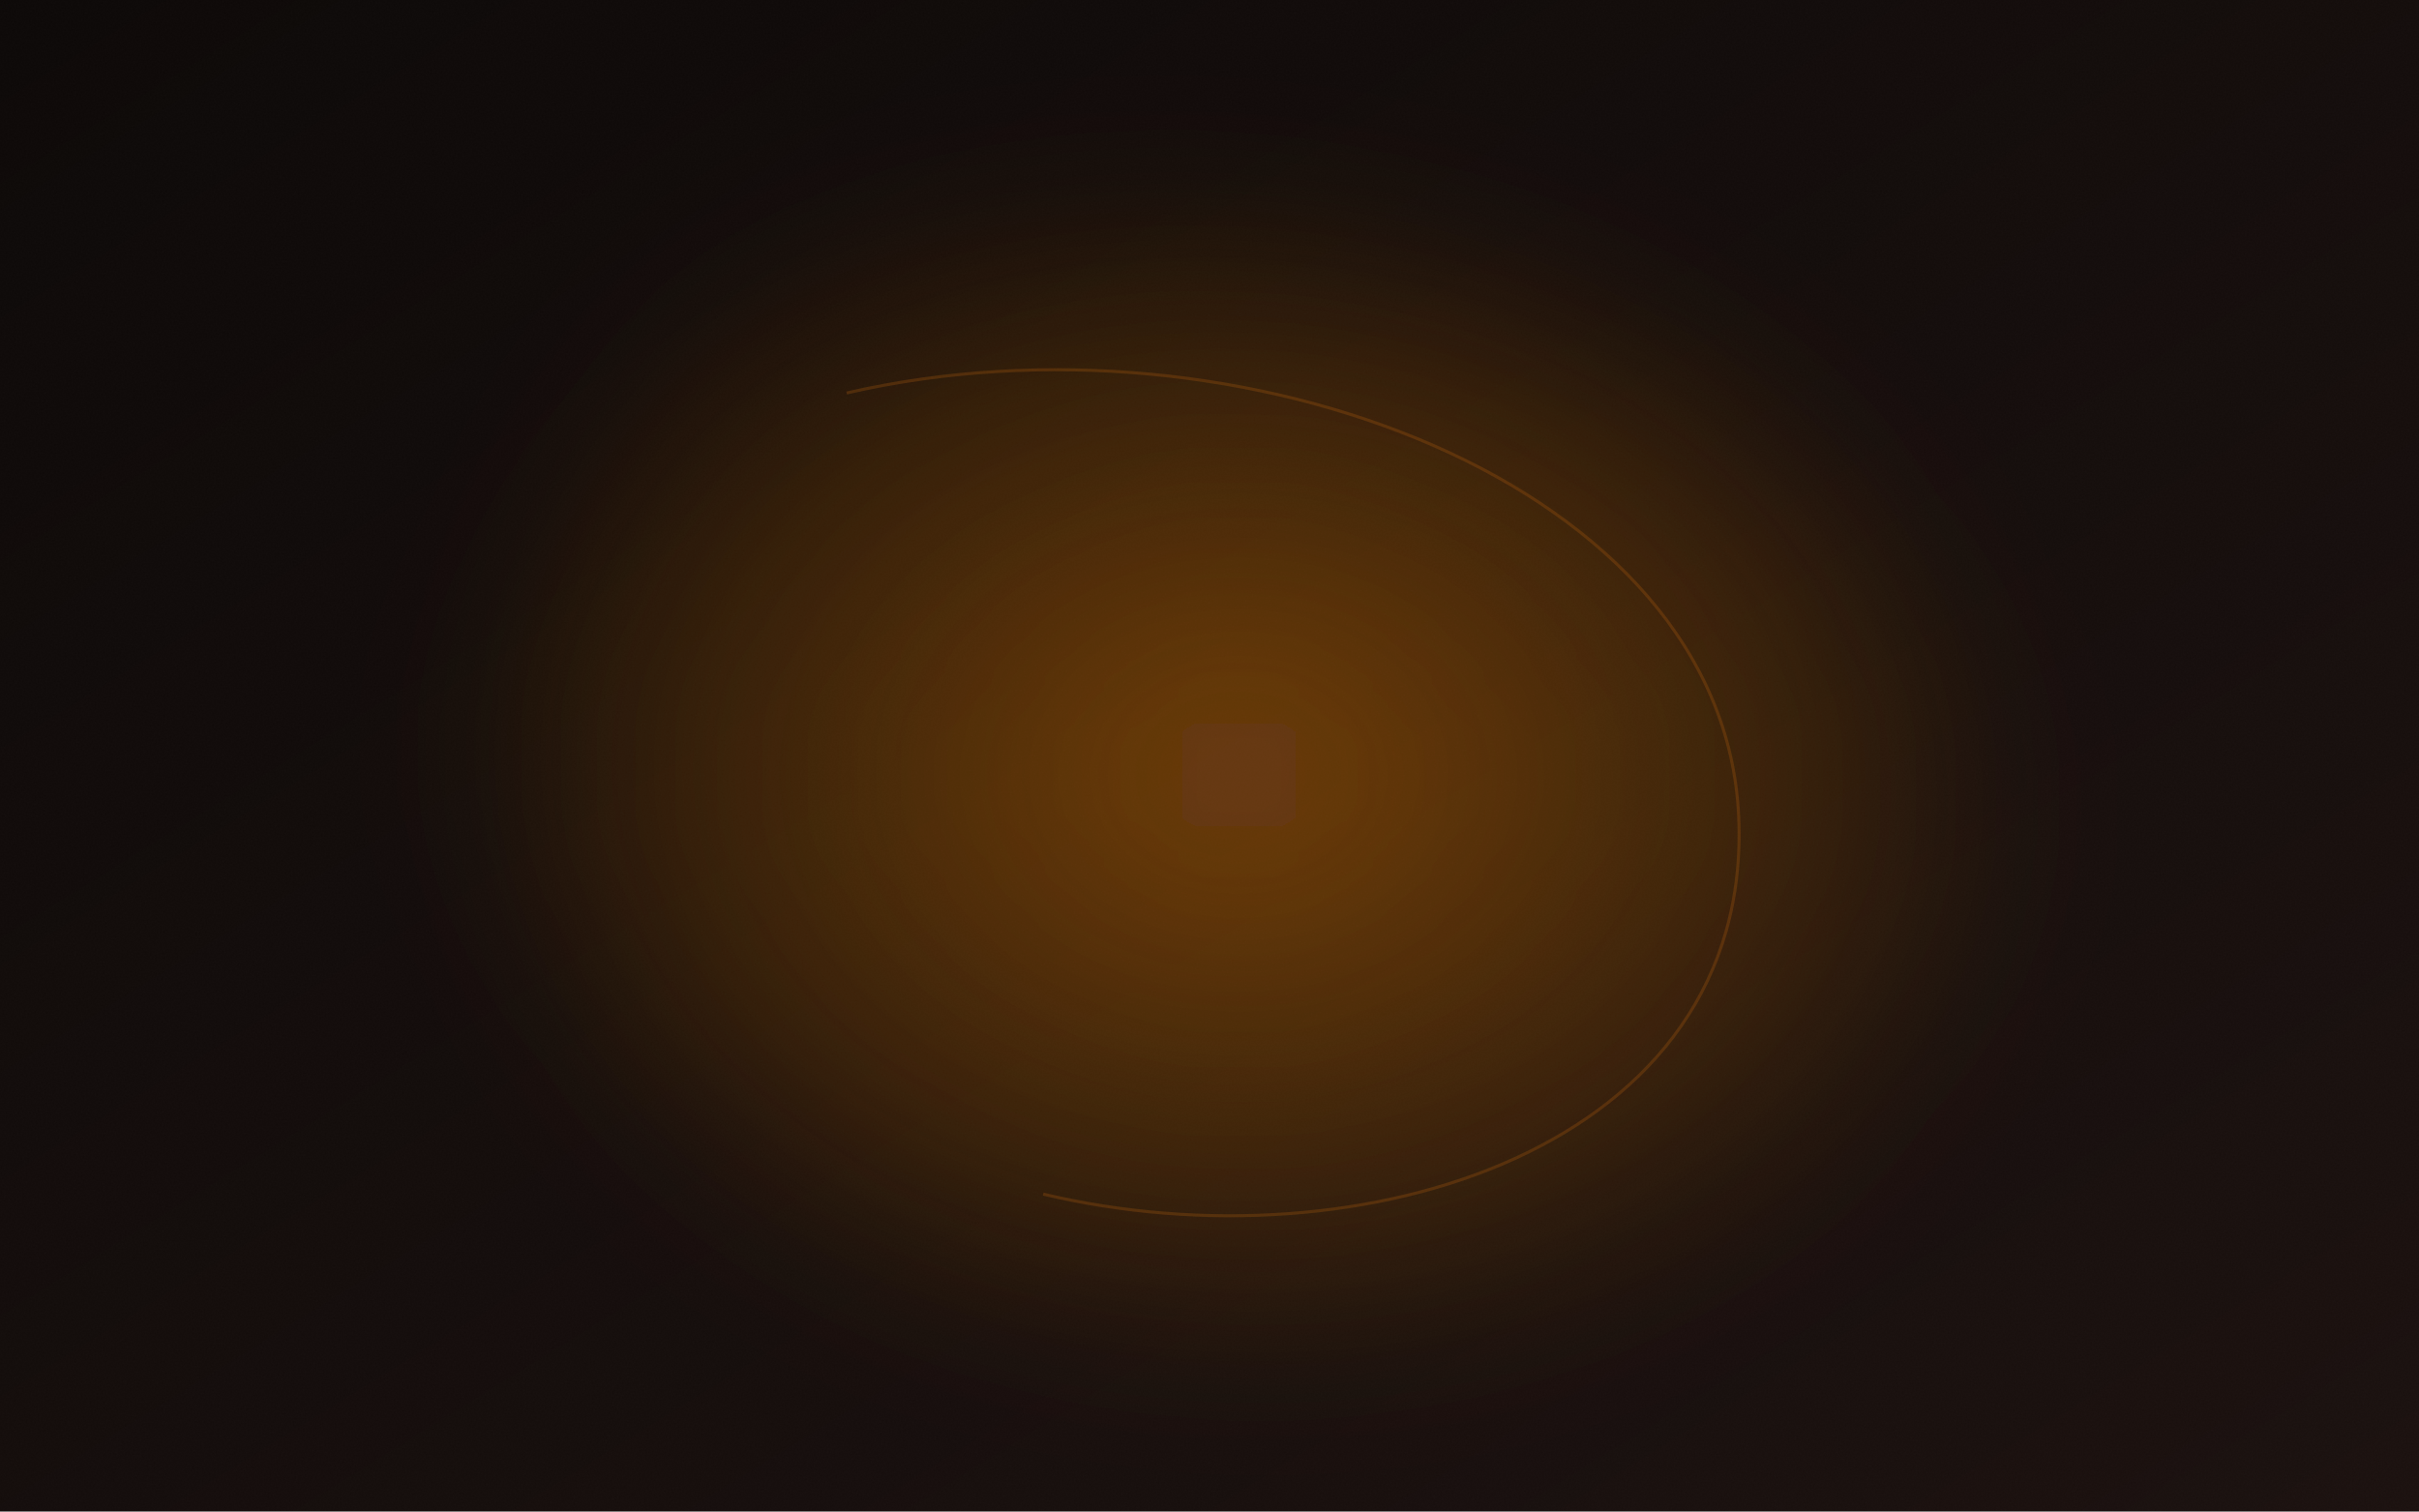
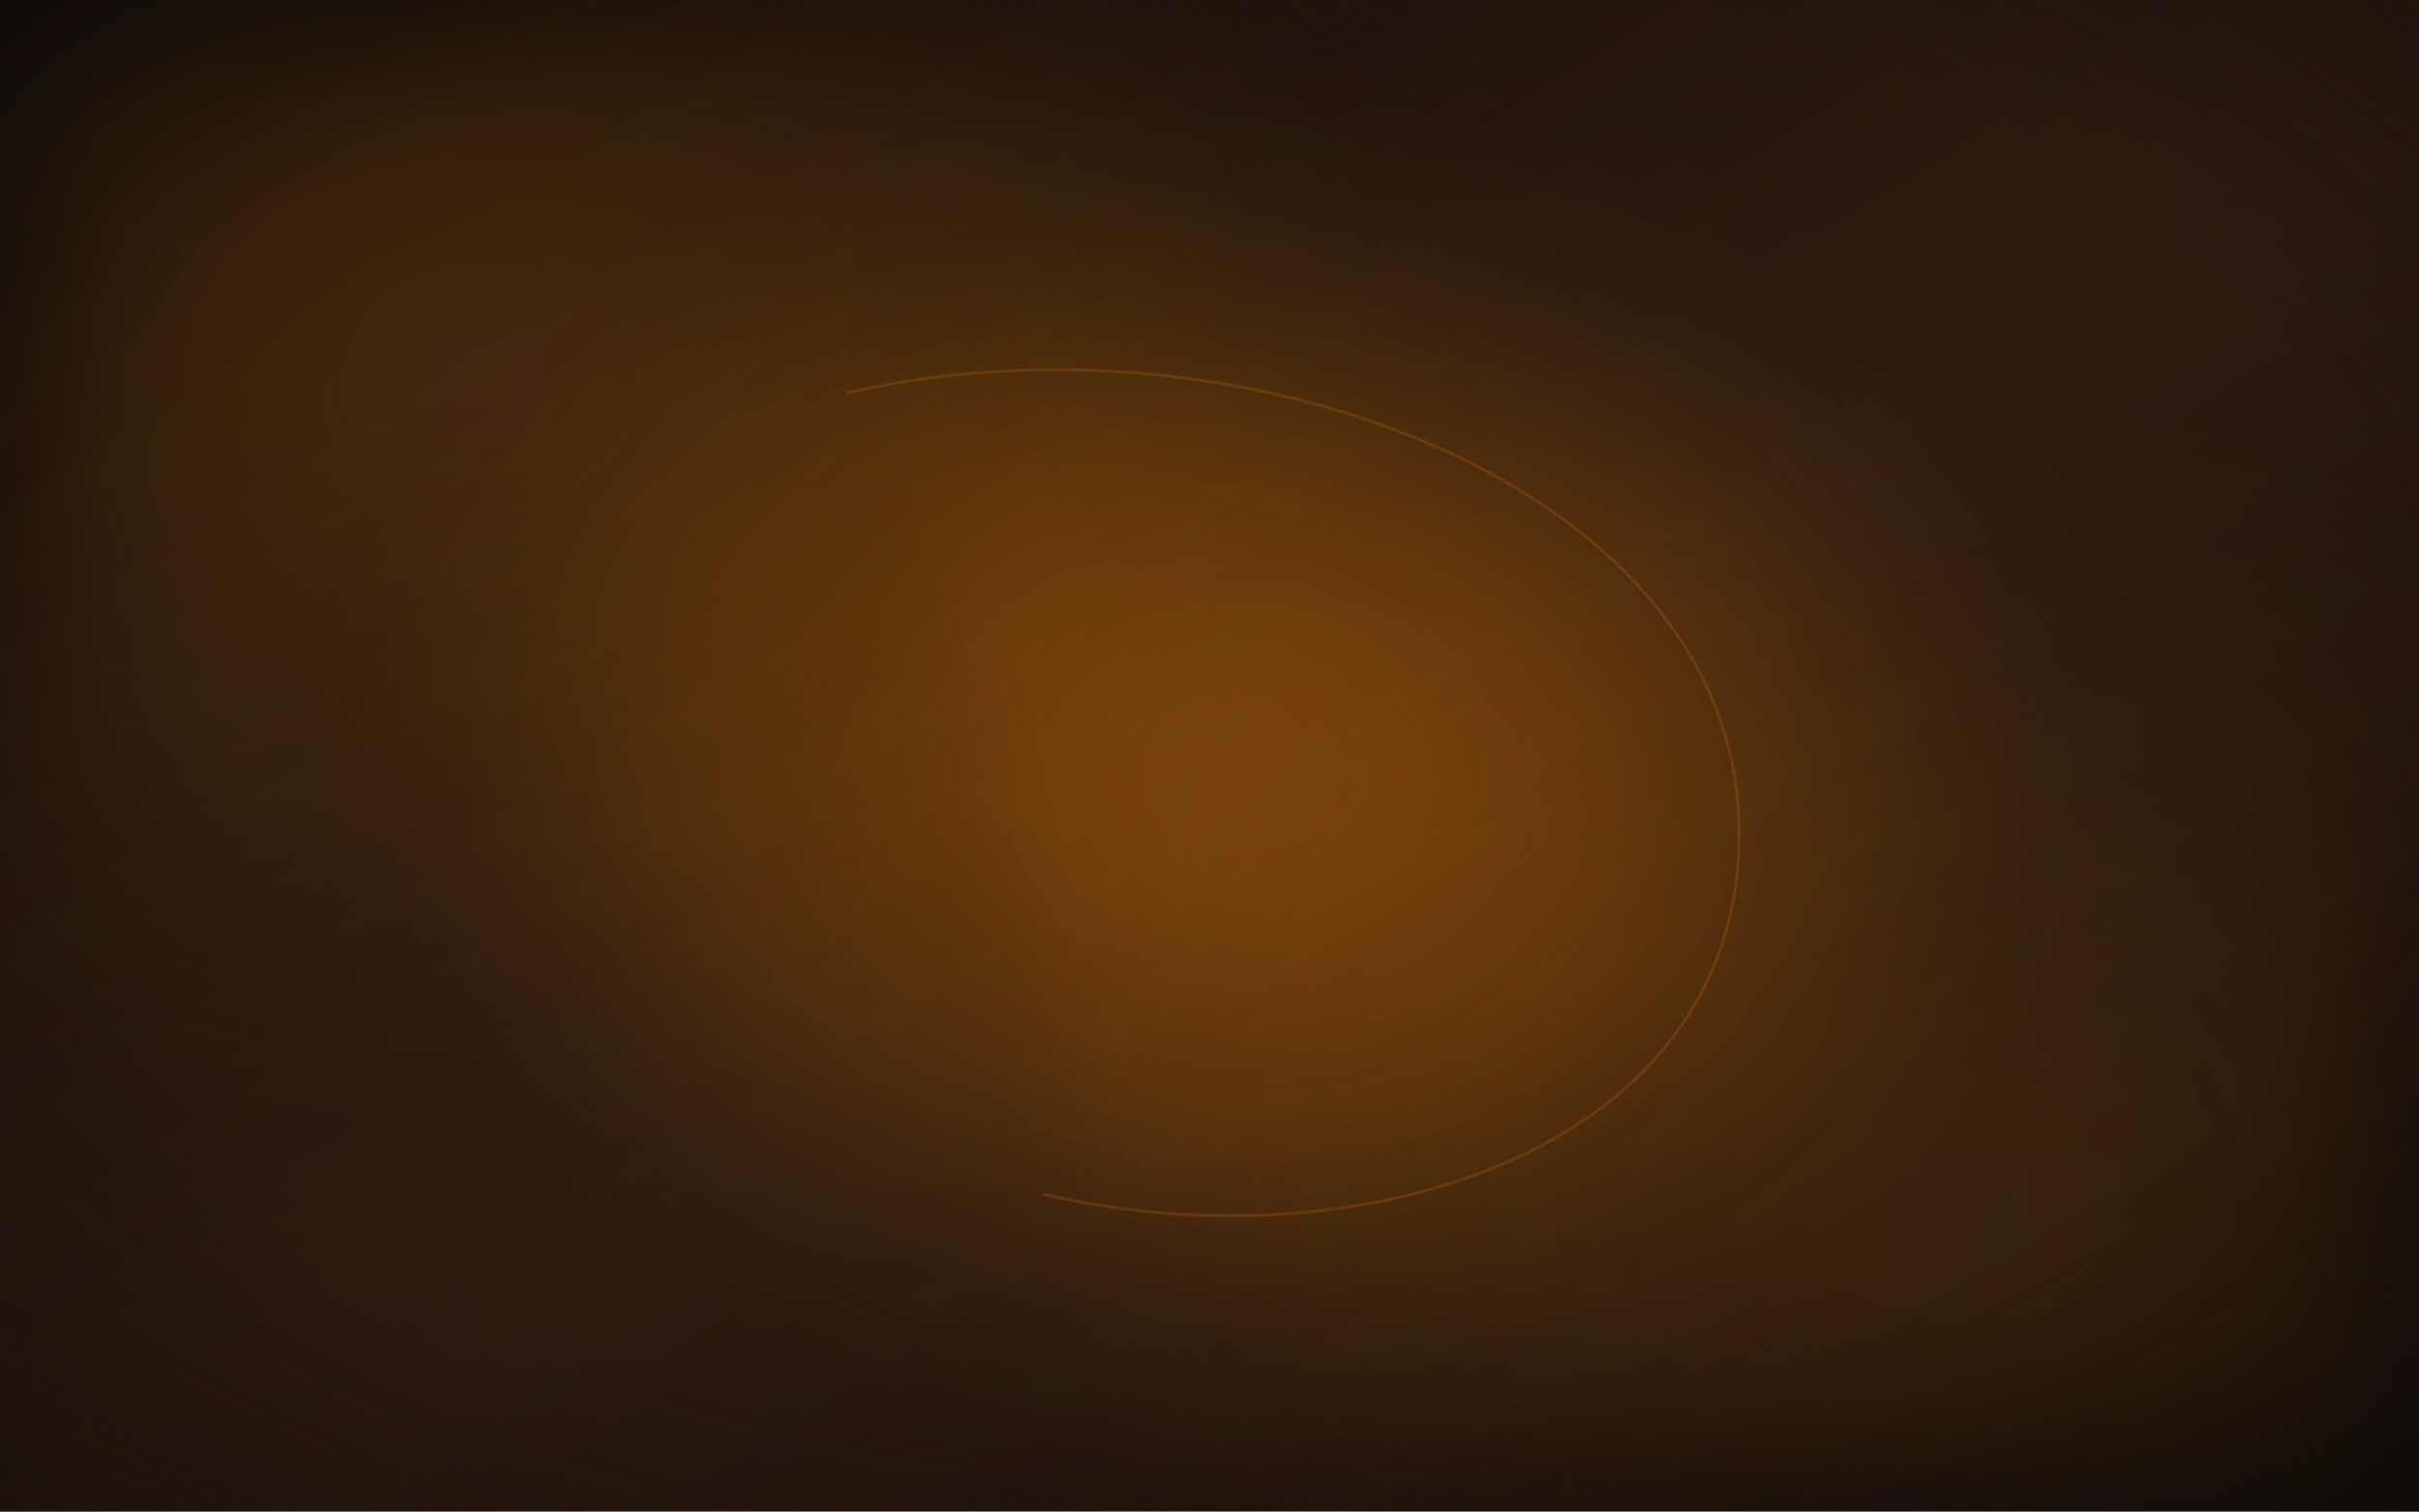
<svg xmlns="http://www.w3.org/2000/svg" viewBox="0 0 1600 1000" preserveAspectRatio="xMidYMid slice" role="img">
  <defs>
    <linearGradient id="b" x1="0" y1="0" x2="1" y2="1">
      <stop offset="0" stop-color="#0C0807" />
-       <stop offset="1" stop-color="#1A100E" />
+       <stop offset=".55" stop-color="#1A100E" />
+       <stop offset="1" stop-color="#0C0807" />
    </linearGradient>
    <radialGradient id="a" cx="50%" cy="50%" r="60%">
      <stop offset="0" stop-color="#C2670C" stop-opacity=".55" />
      <stop offset="1" stop-color="#C2670C" stop-opacity="0" />
    </radialGradient>
-     <filter id="s" x="-20%" y="-20%" width="140%" height="140%">
-       <feGaussianBlur stdDeviation="60" />
+     <linearGradient id="lk" x1="0" y1="0" x2="1" y2="1">
+       <stop offset="0" stop-color="#C2670C" stop-opacity="0" />
+       <stop offset=".5" stop-color="#C2670C" stop-opacity=".10" />
+       <stop offset="1" stop-color="#C2670C" stop-opacity="0" />
+     </linearGradient>
+     <radialGradient id="v" cx="50%" cy="46%" r="75%">
+       <stop offset="0" stop-color="#0C0807" stop-opacity="0" />
+       <stop offset=".66" stop-color="#0C0807" stop-opacity="0" />
+       <stop offset="1" stop-color="#0C0807" stop-opacity=".62" />
+     </radialGradient>
+     <filter id="s" x="-30%" y="-30%" width="160%" height="160%">
+       <feGaussianBlur stdDeviation="70" />
+     </filter>
+     <filter id="gg" x="-20%" y="-20%" width="140%" height="140%">
+       <feGaussianBlur stdDeviation="26" />
    </filter>
    <filter id="g">
      <feTurbulence type="fractalNoise" baseFrequency=".9" numOctaves="2" result="n" />
-       <feColorMatrix in="n" type="matrix" values="0 0 0 0 1  0 0 0 0 1  0 0 0 0 1  0 0 0 .035 0" />
+       <feColorMatrix in="n" type="matrix" values="0 0 0 0 1  0 0 0 0 1  0 0 0 0 1  0 0 0 .04 0" />
    </filter>
  </defs>
  <rect width="1600" height="1000" fill="url(#b)" />
+   <ellipse cx="320" cy="250" rx="520" ry="420" fill="url(#a)" filter="url(#s)" opacity=".5" />
+   <ellipse cx="1300" cy="800" rx="560" ry="460" fill="url(#a)" filter="url(#s)" opacity=".36" />
  <path d="M520 180 C 880 80 1280 240 1300 520 C 1320 800 980 920 700 860 C 420 800 280 560 360 380 C 410 270 430 215 520 180 Z" fill="url(#a)" filter="url(#s)" />
+   <path d="M600 300 C 820 230 1080 340 1100 540 C 1115 720 900 800 720 760" fill="#C2670C" opacity=".06" filter="url(#gg)" />
  <path d="M560 260 C 820 200 1140 320 1150 540 C 1160 760 900 840 690 790" fill="none" stroke="#C2670C" stroke-opacity=".25" stroke-width="2" />
+   <rect width="1600" height="1000" fill="url(#lk)" />
+   <rect width="1600" height="1000" fill="url(#v)" />
  <rect width="1600" height="1000" filter="url(#g)" opacity=".5" />
</svg>
